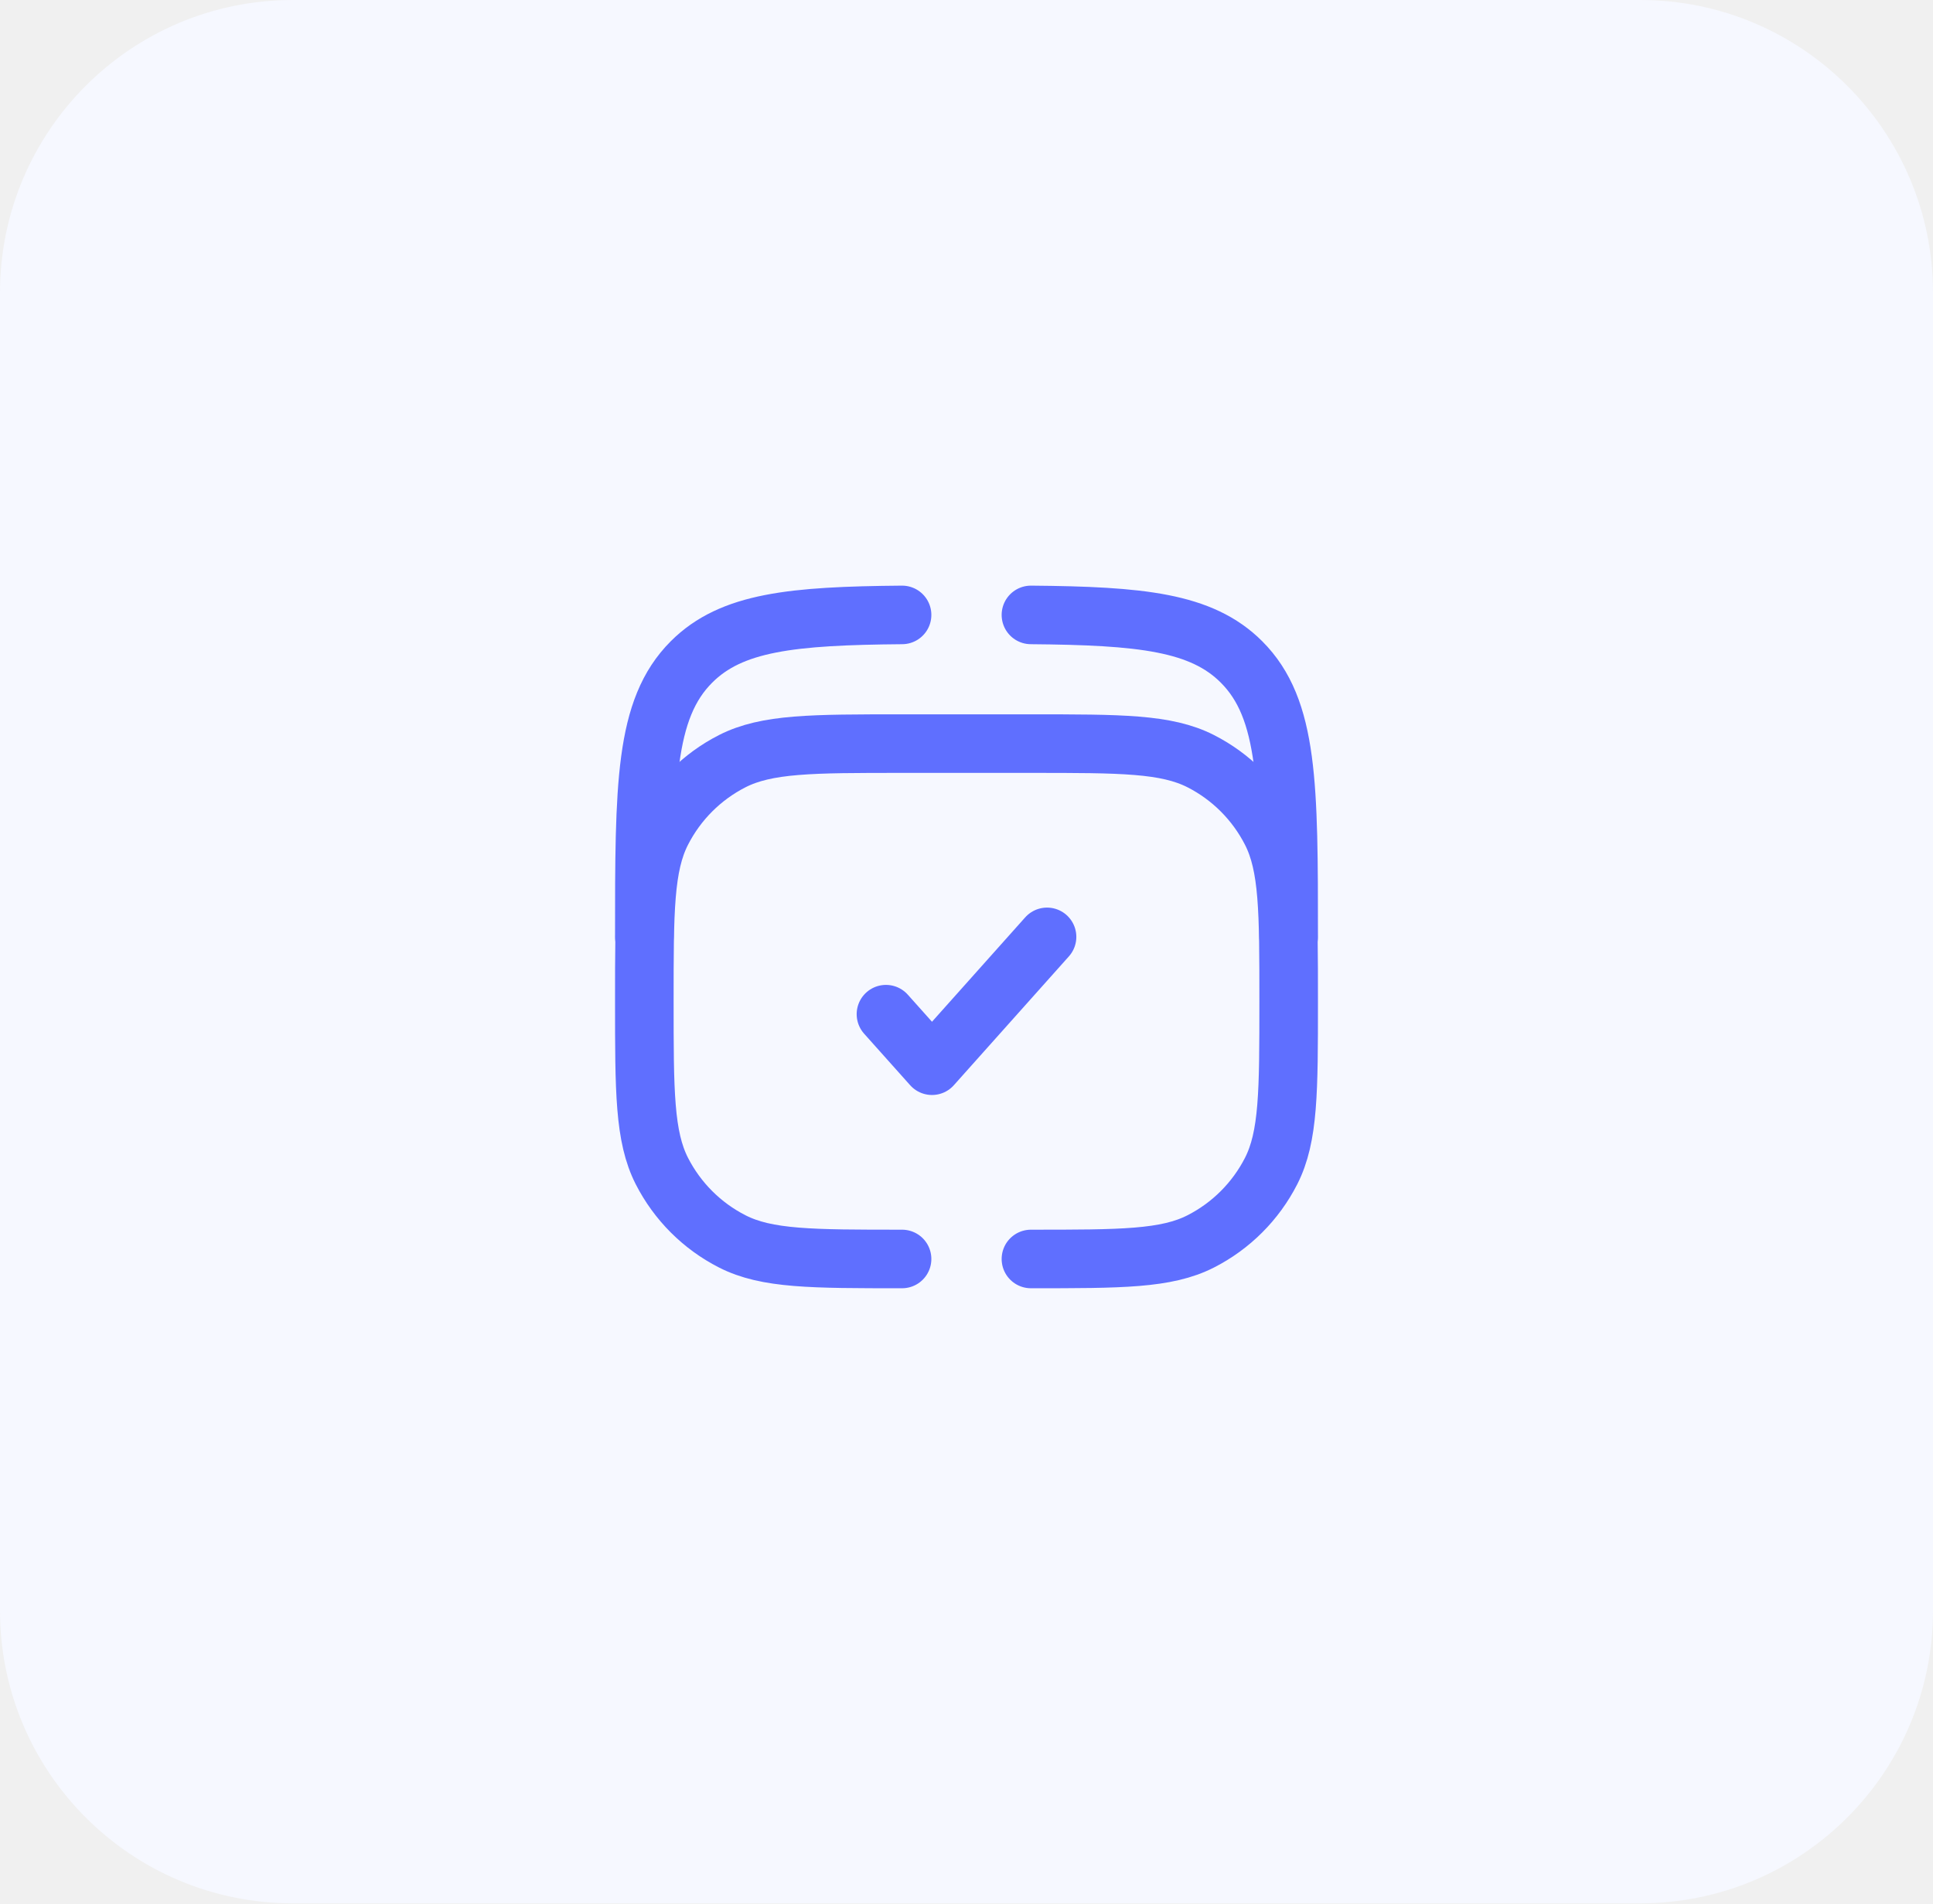
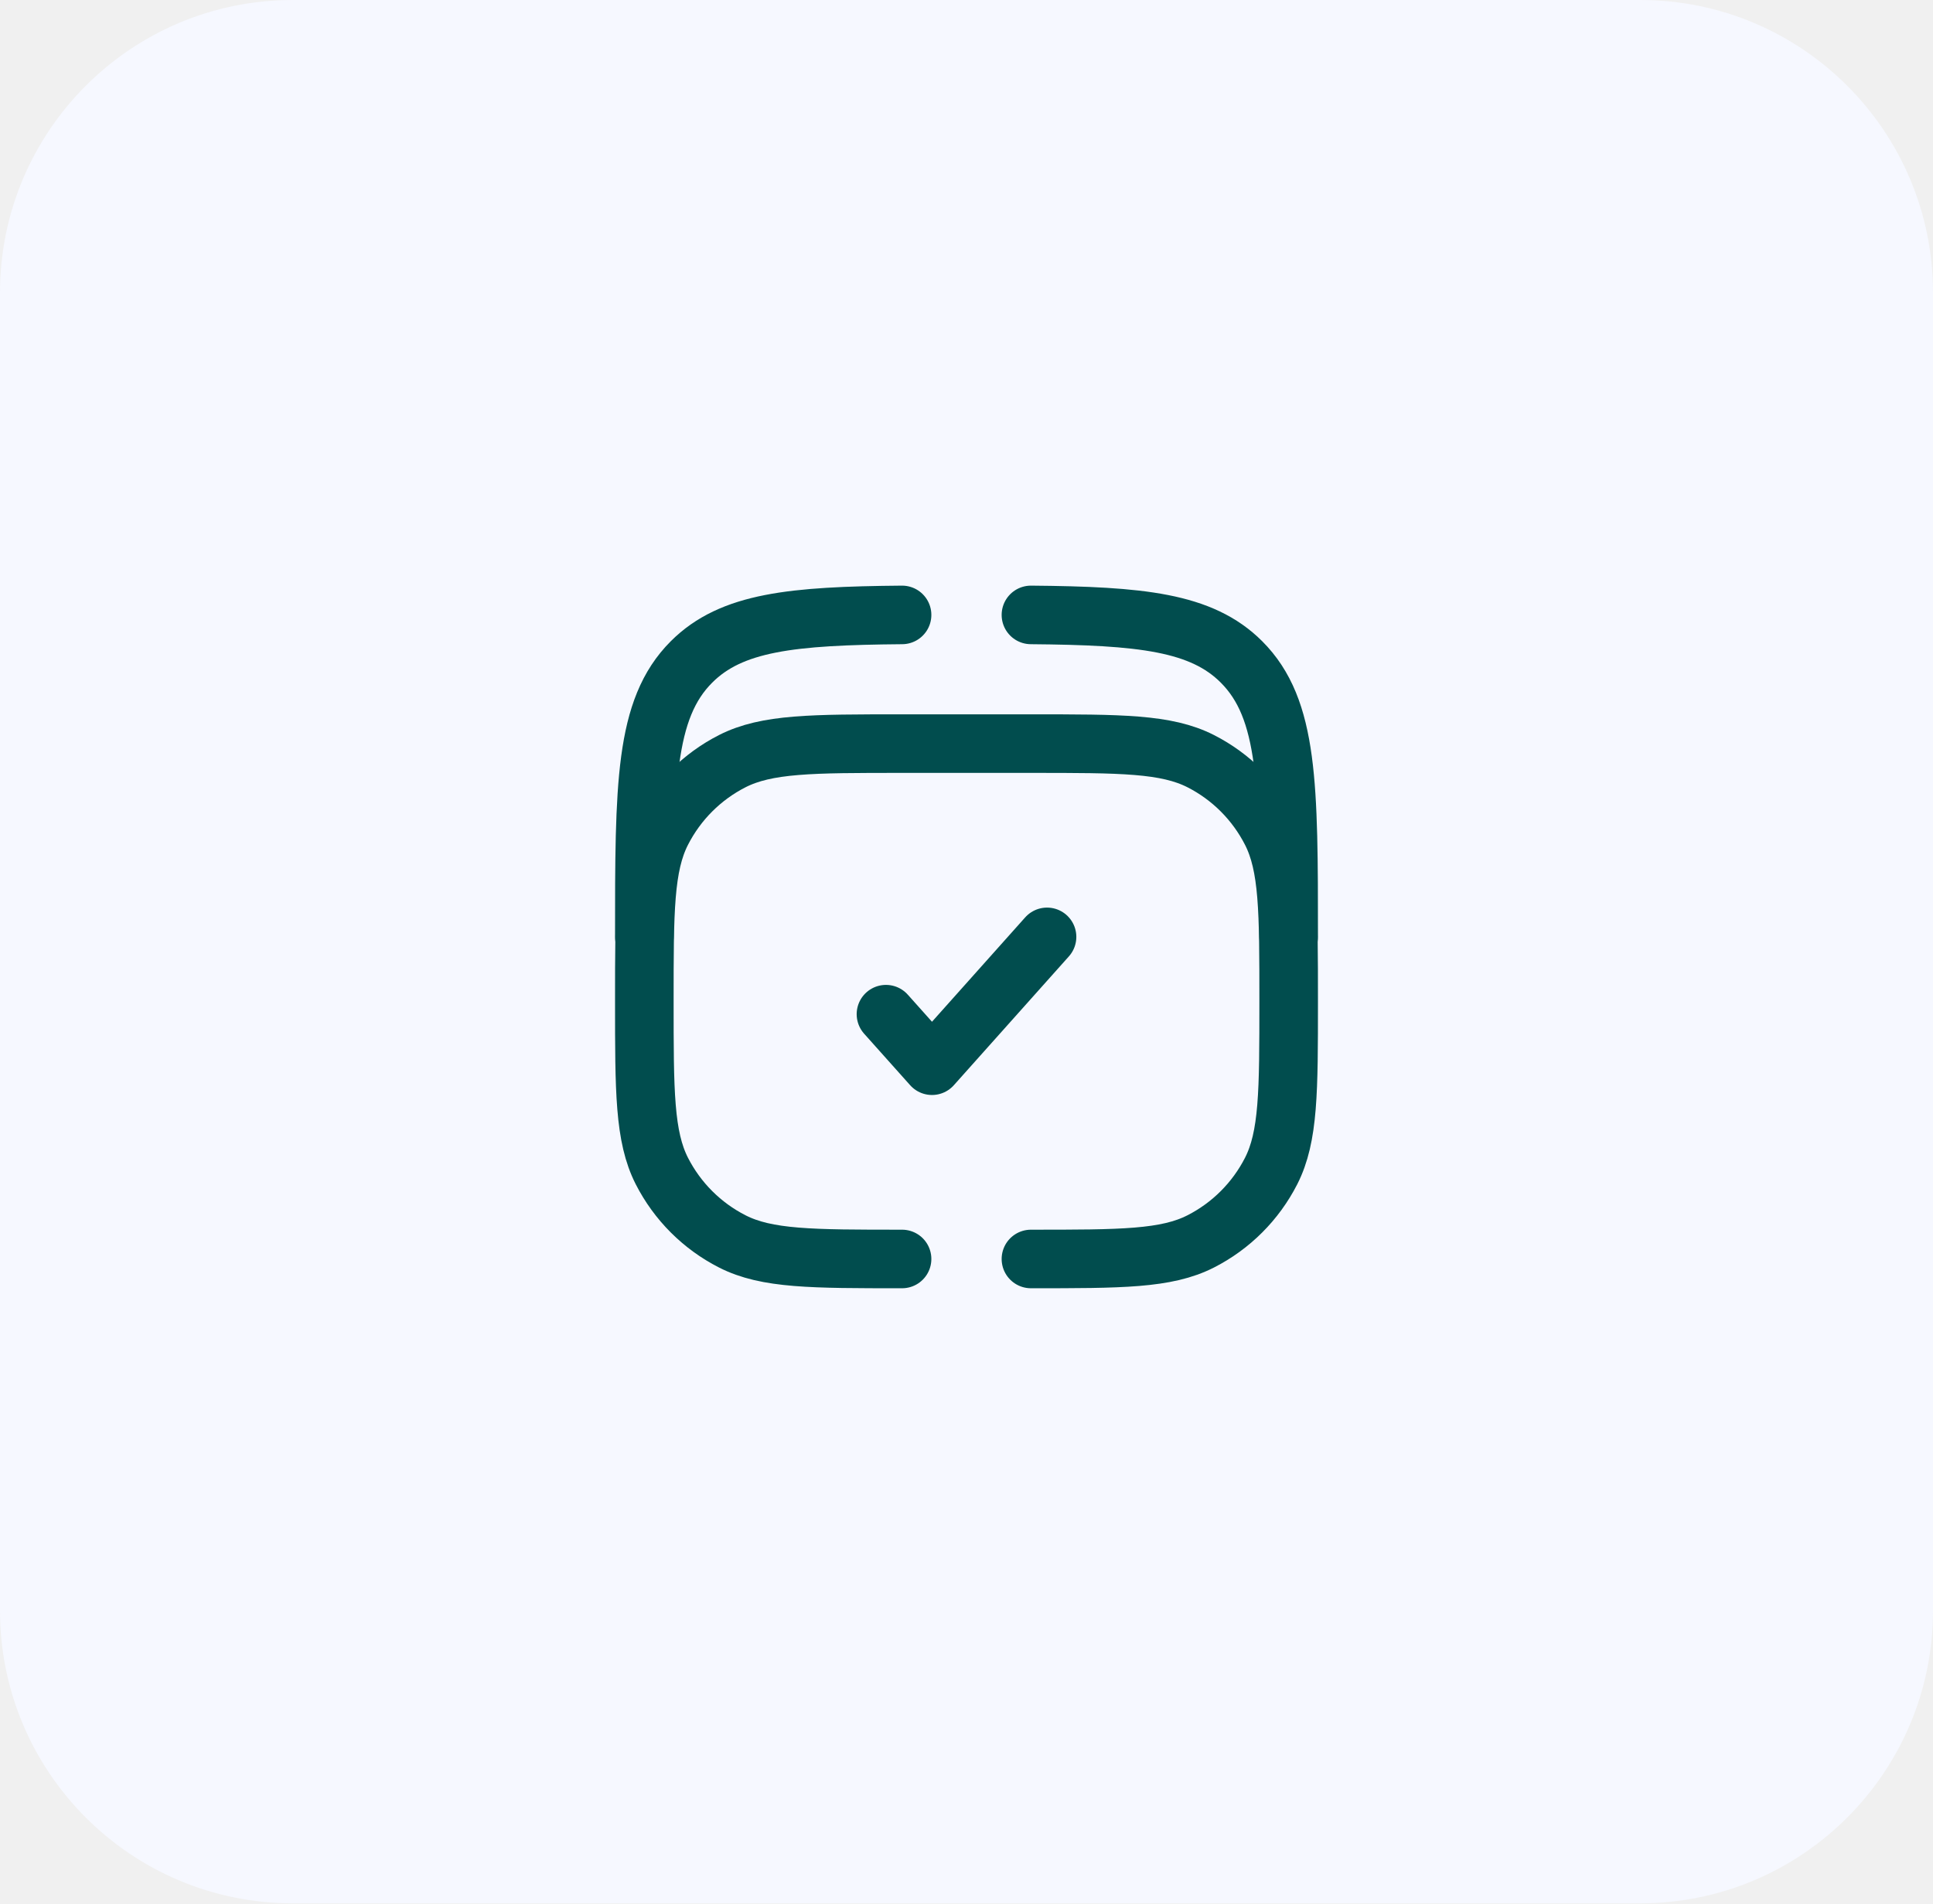
<svg xmlns="http://www.w3.org/2000/svg" width="66" height="65" viewBox="0 0 66 65" fill="none">
-   <rect width="66" height="65" rx="10" fill="#F6F8FF" />
-   <path d="M30.25 34.635L31.822 36.395L35.75 31.995" stroke="#5F6FFF" stroke-width="2" stroke-linecap="round" stroke-linejoin="round" />
-   <path d="M22 31.994C22 26.809 22 24.216 23.611 22.605C24.976 21.24 27.046 21.032 30.8 21M44 31.994C44 26.809 44 24.216 42.389 22.605C41.024 21.24 38.954 21.032 35.2 21" stroke="#5F6FFF" stroke-width="2" stroke-linecap="round" />
-   <path d="M30.8 42.995C27.72 42.995 26.18 42.995 25.003 42.395C23.968 41.868 23.127 41.026 22.599 39.992C22 38.815 22 37.275 22 34.194C22 31.114 22 29.574 22.599 28.398C23.127 27.363 23.968 26.521 25.003 25.994C26.18 25.395 27.72 25.395 30.8 25.395H35.2C38.28 25.395 39.82 25.395 40.997 25.994C42.032 26.521 42.873 27.363 43.401 28.398C44 29.574 44 31.114 44 34.194C44 37.275 44 38.815 43.401 39.992C42.873 41.026 42.032 41.868 40.997 42.395C39.82 42.995 38.28 42.995 35.2 42.995" stroke="#5F6FFF" stroke-width="2" stroke-linecap="round" />
+   <g clip-path="url(#clip0_17_107)">
+     <path d="M56 0H10C4.477 0 0 4.477 0 10V55C0 60.523 4.477 65 10 65H56C61.523 65 66 60.523 66 55V10C66 4.477 61.523 0 56 0Z" fill="#F6F8FF" />
+     <path d="M30.25 34.635L31.822 36.395L35.75 31.995" stroke="#014D4E" stroke-width="2" stroke-linecap="round" stroke-linejoin="round" />
+     <path d="M22 31.994C22 26.809 22 24.216 23.611 22.605C24.976 21.24 27.046 21.032 30.8 21M44 31.994C44 26.809 44 24.216 42.389 22.605C41.024 21.24 38.954 21.032 35.2 21" stroke="#014D4E" stroke-width="2" stroke-linecap="round" />
+     <path d="M30.8 42.995C27.72 42.995 26.18 42.995 25.003 42.395C23.968 41.868 23.127 41.026 22.599 39.992C22 38.815 22 37.275 22 34.194C22 31.114 22 29.574 22.599 28.398C23.127 27.363 23.968 26.521 25.003 25.994C26.18 25.395 27.72 25.395 30.8 25.395H35.2C38.28 25.395 39.82 25.395 40.997 25.994C42.032 26.521 42.873 27.363 43.401 28.398C44 29.574 44 31.114 44 34.194C44 37.275 44 38.815 43.401 39.992C42.873 41.026 42.032 41.868 40.997 42.395C39.82 42.995 38.28 42.995 35.2 42.995" stroke="#014D4E" stroke-width="2" stroke-linecap="round" />
+   </g>
+   <defs>
+     <clipPath id="clip0_17_107">
+       <rect width="66" height="65" fill="white" />
+     </clipPath>
+   </defs>
</svg>
